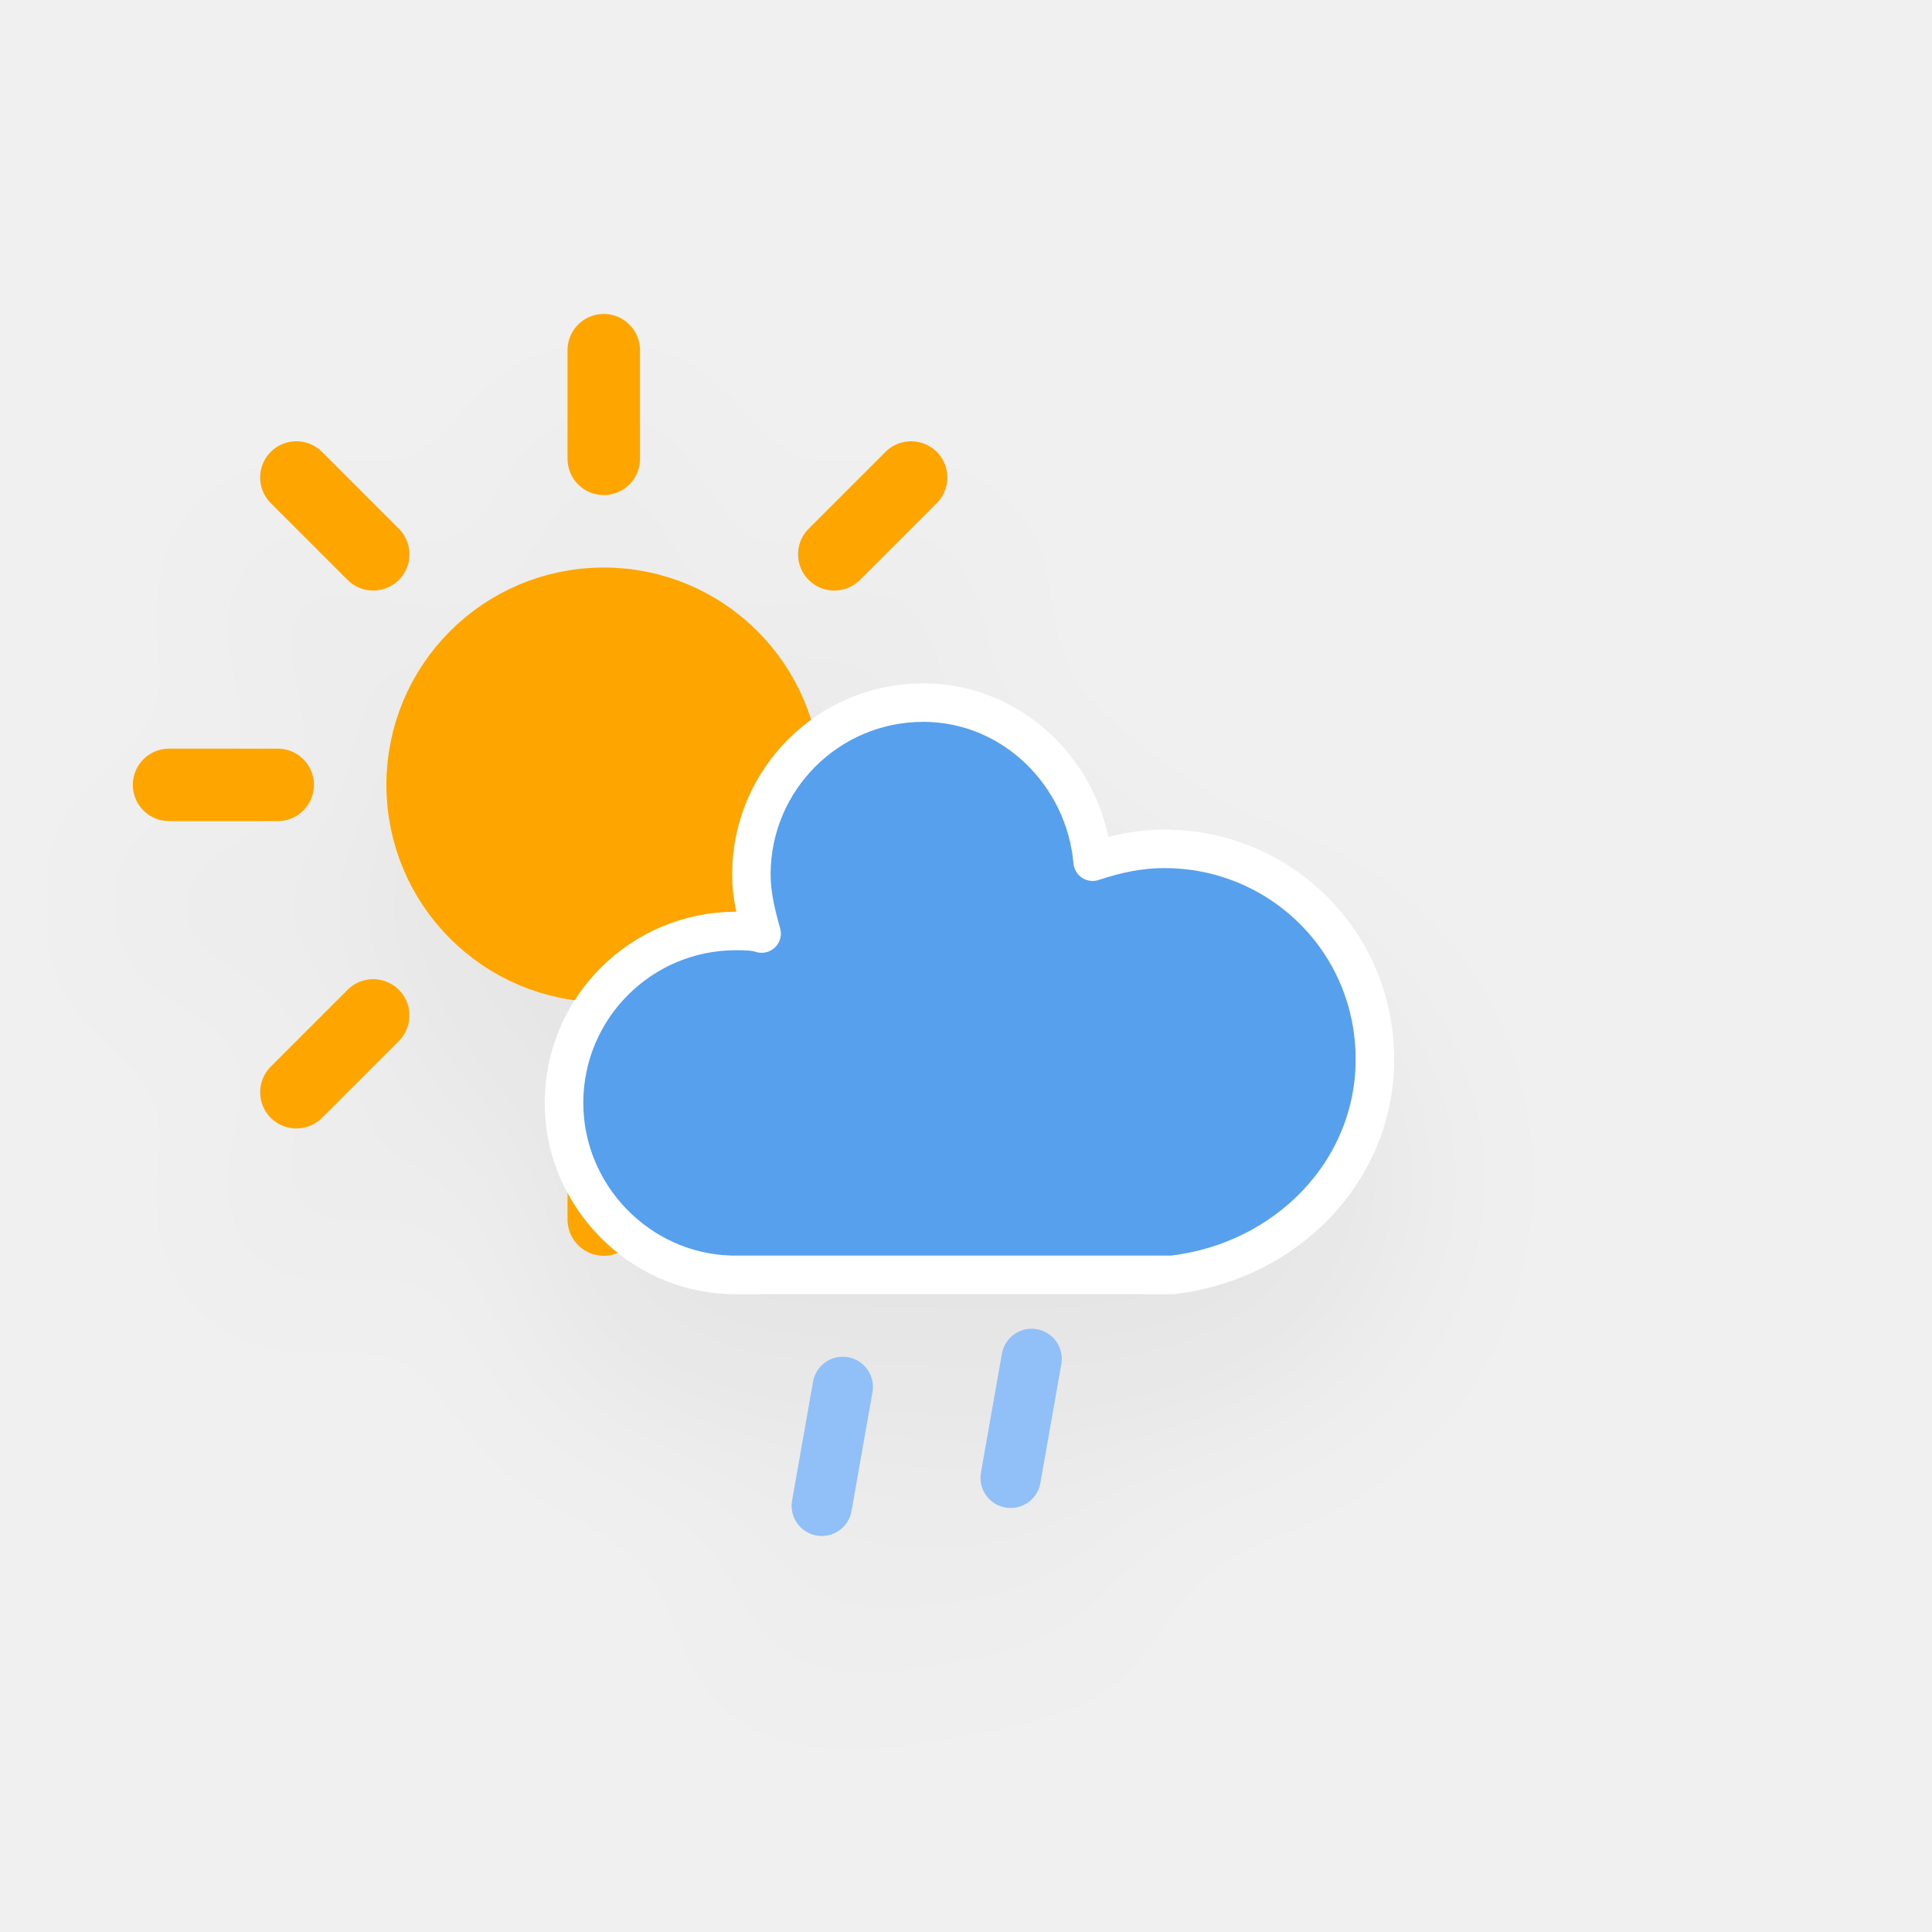
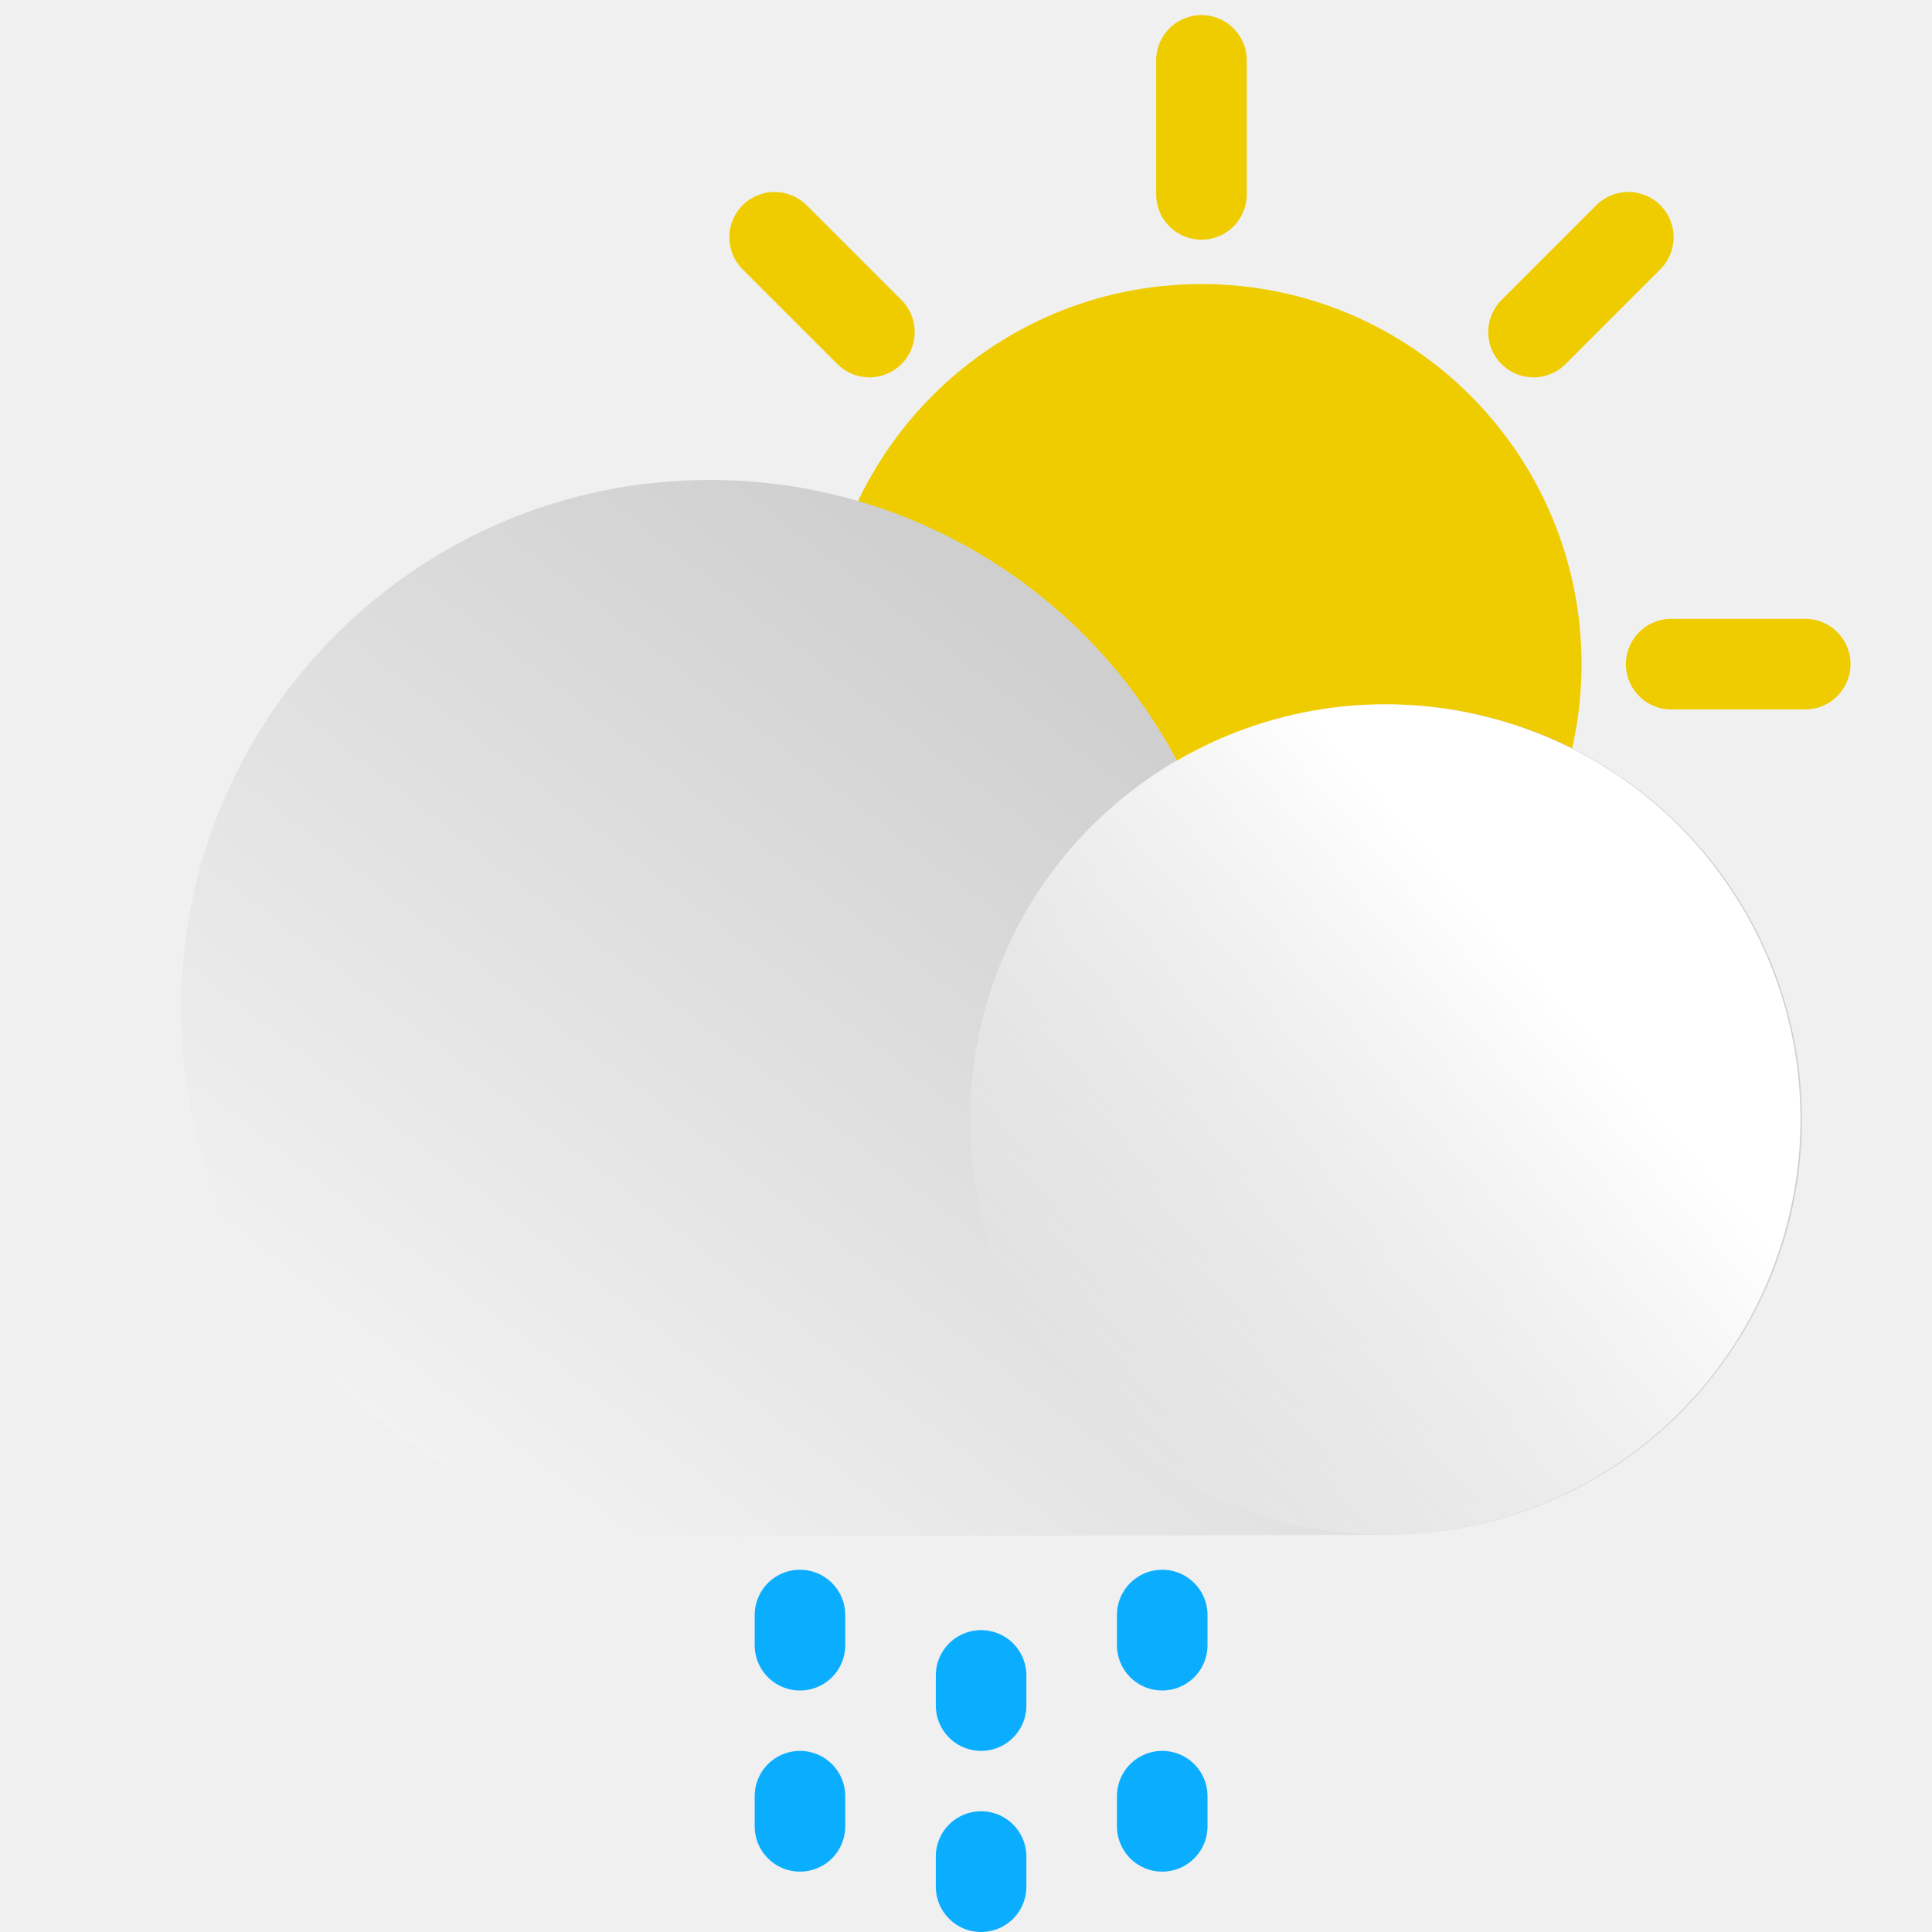
- <svg xmlns="http://www.w3.org/2000/svg" version="1.1" width="64" height="64" viewbox="0 0 64 64">
+ <svg xmlns="http://www.w3.org/2000/svg" data-name="Layer 1" id="Layer_1" viewBox="0 0 64 64">
  <defs>
-     <filter id="blur" width="200%" height="200%">
-       <feGaussianBlur in="SourceAlpha" stdDeviation="3" />
-       <feOffset dx="0" dy="4" result="offsetblur" />
-       <feComponentTransfer>
-         <feFuncA type="linear" slope="0.05" />
-       </feComponentTransfer>
-       <feMerge>
-         <feMergeNode />
-         <feMergeNode in="SourceGraphic" />
-       </feMerge>
-     </filter>
-     <style type="text/css">
- /*
- ** SUN
- */
- @keyframes am-weather-sun {
-   0% {
-     -webkit-transform: rotate(0deg);
-        -moz-transform: rotate(0deg);
-         -ms-transform: rotate(0deg);
-             transform: rotate(0deg);
-   }
- 
-   100% {
-     -webkit-transform: rotate(360deg);
-        -moz-transform: rotate(360deg);
-         -ms-transform: rotate(360deg);
-             transform: rotate(360deg);
-   }
- }
- 
- .am-weather-sun {
-   -webkit-animation-name: am-weather-sun;
-      -moz-animation-name: am-weather-sun;
-       -ms-animation-name: am-weather-sun;
-           animation-name: am-weather-sun;
-   -webkit-animation-duration: 9s;
-      -moz-animation-duration: 9s;
-       -ms-animation-duration: 9s;
-           animation-duration: 9s;
-   -webkit-animation-timing-function: linear;
-      -moz-animation-timing-function: linear;
-       -ms-animation-timing-function: linear;
-           animation-timing-function: linear;
-   -webkit-animation-iteration-count: infinite;
-      -moz-animation-iteration-count: infinite;
-       -ms-animation-iteration-count: infinite;
-           animation-iteration-count: infinite;
- }
- 
- /*
- ** RAIN
- */
- @keyframes am-weather-rain {
-   0% {
-     stroke-dashoffset: 0;
-   }
- 
-   100% {
-     stroke-dashoffset: -100;
-   }
- }
- 
- .am-weather-rain-1 {
-   -webkit-animation-name: am-weather-rain;
-      -moz-animation-name: am-weather-rain;
-       -ms-animation-name: am-weather-rain;
-           animation-name: am-weather-rain;
-   -webkit-animation-duration: 8s;
-      -moz-animation-duration: 8s;
-       -ms-animation-duration: 8s;
-           animation-duration: 8s;
-   -webkit-animation-timing-function: linear;
-      -moz-animation-timing-function: linear;
-       -ms-animation-timing-function: linear;
-           animation-timing-function: linear;
-   -webkit-animation-iteration-count: infinite;
-      -moz-animation-iteration-count: infinite;
-       -ms-animation-iteration-count: infinite;
-           animation-iteration-count: infinite;
- }
- 
- .am-weather-rain-2 {
-   -webkit-animation-name: am-weather-rain;
-      -moz-animation-name: am-weather-rain;
-       -ms-animation-name: am-weather-rain;
-           animation-name: am-weather-rain;
-   -webkit-animation-delay: 0.25s;
-      -moz-animation-delay: 0.25s;
-       -ms-animation-delay: 0.25s;
-           animation-delay: 0.25s;
-   -webkit-animation-duration: 8s;
-      -moz-animation-duration: 8s;
-       -ms-animation-duration: 8s;
-           animation-duration: 8s;
-   -webkit-animation-timing-function: linear;
-      -moz-animation-timing-function: linear;
-       -ms-animation-timing-function: linear;
-           animation-timing-function: linear;
-   -webkit-animation-iteration-count: infinite;
-      -moz-animation-iteration-count: infinite;
-       -ms-animation-iteration-count: infinite;
-           animation-iteration-count: infinite;
- }
-         </style>
+     <style>.cls-1{fill:#efcc00;}.cls-2,.cls-5{fill:none;stroke-linecap:round;stroke-miterlimit:10;stroke-width:3px;}.cls-2{stroke:#efcc00;}.cls-3{fill:url(#linear-gradient);}.cls-4{fill:url(#linear-gradient-2);}.cls-5{stroke:#0baeff;}</style>
+     <linearGradient gradientTransform="matrix(-1, 0, 0, 1, -674.2, 0)" gradientUnits="userSpaceOnUse" id="linear-gradient" x1="-693.28" x2="-714.37" y1="52.39" y2="25.08">
+       <stop offset="0" stop-color="#f2f2f2" />
+       <stop offset="1" stop-color="#cfcfcf" />
+     </linearGradient>
+     <linearGradient gradientTransform="matrix(0, -1, -1, 0, 3.72, -671.31)" gradientUnits="userSpaceOnUse" id="linear-gradient-2" x1="-712.5" x2="-700.88" y1="-48.39" y2="-30.75">
+       <stop offset="0.02" stop-color="#fff" />
+       <stop offset="1" stop-color="#fff" stop-opacity="0" />
+     </linearGradient>
  </defs>
-   <g filter="url(#blur)" id="rainy-1">
-     <g transform="translate(20,10)">
-       <g transform="translate(0,16), scale(1.2)">
-         <g class="am-weather-sun">
-           <g>
-             <line fill="none" stroke="orange" stroke-linecap="round" stroke-width="2" transform="translate(0,9)" x1="0" x2="0" y1="0" y2="3" />
-           </g>
-           <g transform="rotate(45)">
-             <line fill="none" stroke="orange" stroke-linecap="round" stroke-width="2" transform="translate(0,9)" x1="0" x2="0" y1="0" y2="3" />
-           </g>
-           <g transform="rotate(90)">
-             <line fill="none" stroke="orange" stroke-linecap="round" stroke-width="2" transform="translate(0,9)" x1="0" x2="0" y1="0" y2="3" />
-           </g>
-           <g transform="rotate(135)">
-             <line fill="none" stroke="orange" stroke-linecap="round" stroke-width="2" transform="translate(0,9)" x1="0" x2="0" y1="0" y2="3" />
-           </g>
-           <g transform="rotate(180)">
-             <line fill="none" stroke="orange" stroke-linecap="round" stroke-width="2" transform="translate(0,9)" x1="0" x2="0" y1="0" y2="3" />
-           </g>
-           <g transform="rotate(225)">
-             <line fill="none" stroke="orange" stroke-linecap="round" stroke-width="2" transform="translate(0,9)" x1="0" x2="0" y1="0" y2="3" />
-           </g>
-           <g transform="rotate(270)">
-             <line fill="none" stroke="orange" stroke-linecap="round" stroke-width="2" transform="translate(0,9)" x1="0" x2="0" y1="0" y2="3" />
-           </g>
-           <g transform="rotate(315)">
-             <line fill="none" stroke="orange" stroke-linecap="round" stroke-width="2" transform="translate(0,9)" x1="0" x2="0" y1="0" y2="3" />
-           </g>
-         </g>
-         <circle cx="0" cy="0" fill="orange" r="5" stroke="orange" stroke-width="2" />
-       </g>
-       <g>
-         <path d="M47.7,35.4c0-4.6-3.7-8.2-8.2-8.2c-1,0-1.9,0.2-2.8,0.5c-0.3-3.4-3.1-6.2-6.6-6.2c-3.7,0-6.7,3-6.7,6.7c0,0.8,0.2,1.6,0.4,2.3    c-0.3-0.1-0.7-0.1-1-0.1c-3.7,0-6.7,3-6.7,6.7c0,3.6,2.9,6.6,6.5,6.7l17.2,0C44.2,43.3,47.7,39.8,47.7,35.4z" fill="#57A0EE" stroke="white" stroke-linejoin="round" stroke-width="1.5" transform="translate(-15,-5), scale(0.85)" />
-       </g>
-     </g>
-     <g transform="translate(34,46), rotate(10)">
-       <line class="am-weather-rain-1" fill="none" stroke="#91C0F8" stroke-dasharray="4,7" stroke-linecap="round" stroke-width="2" transform="translate(-6,1)" x1="0" x2="0" y1="0" y2="8" />
-       <line class="am-weather-rain-2" fill="none" stroke="#91C0F8" stroke-dasharray="4,7" stroke-linecap="round" stroke-width="2" transform="translate(0,-1)" x1="0" x2="0" y1="0" y2="8" />
-     </g>
-   </g>
+   <circle class="cls-1" cx="39.8" cy="22" r="12.59" />
+   <line class="cls-2" x1="39.8" x2="39.8" y1="2" y2="6.44" />
+   <line class="cls-2" x1="39.8" x2="39.8" y1="37.56" y2="42" />
+   <line class="cls-2" x1="19.8" x2="24.25" y1="22" y2="22" />
+   <line class="cls-2" x1="55.36" x2="59.8" y1="22" y2="22" />
+   <line class="cls-2" x1="25.66" x2="28.8" y1="7.86" y2="11" />
+   <line class="cls-2" x1="50.8" x2="53.94" y1="33" y2="36.14" />
+   <line class="cls-2" x1="25.66" x2="28.8" y1="36.14" y2="33" />
+   <line class="cls-2" x1="50.8" x2="53.94" y1="11" y2="7.86" />
+   <path class="cls-3" d="M23.5,15.9A17.49,17.49,0,0,1,39,25.22a13.75,13.75,0,1,1,6.92,25.62L23.5,50.9a17.5,17.5,0,0,1,0-35Z" />
+   <circle class="cls-4" cx="45.89" cy="37.09" r="13.75" transform="translate(-2.18 71.3) rotate(-74.39)" />
+   <line class="cls-5" x1="32.5" x2="32.5" y1="55.5" y2="56.5" />
+   <line class="cls-5" x1="26.5" x2="26.5" y1="53.5" y2="54.5" />
+   <line class="cls-5" x1="38.5" x2="38.5" y1="53.5" y2="54.5" />
+   <line class="cls-5" x1="38.5" x2="38.5" y1="59.5" y2="60.5" />
+   <line class="cls-5" x1="26.5" x2="26.5" y1="59.5" y2="60.5" />
+   <line class="cls-5" x1="32.5" x2="32.5" y1="61.5" y2="62.5" />
</svg>
